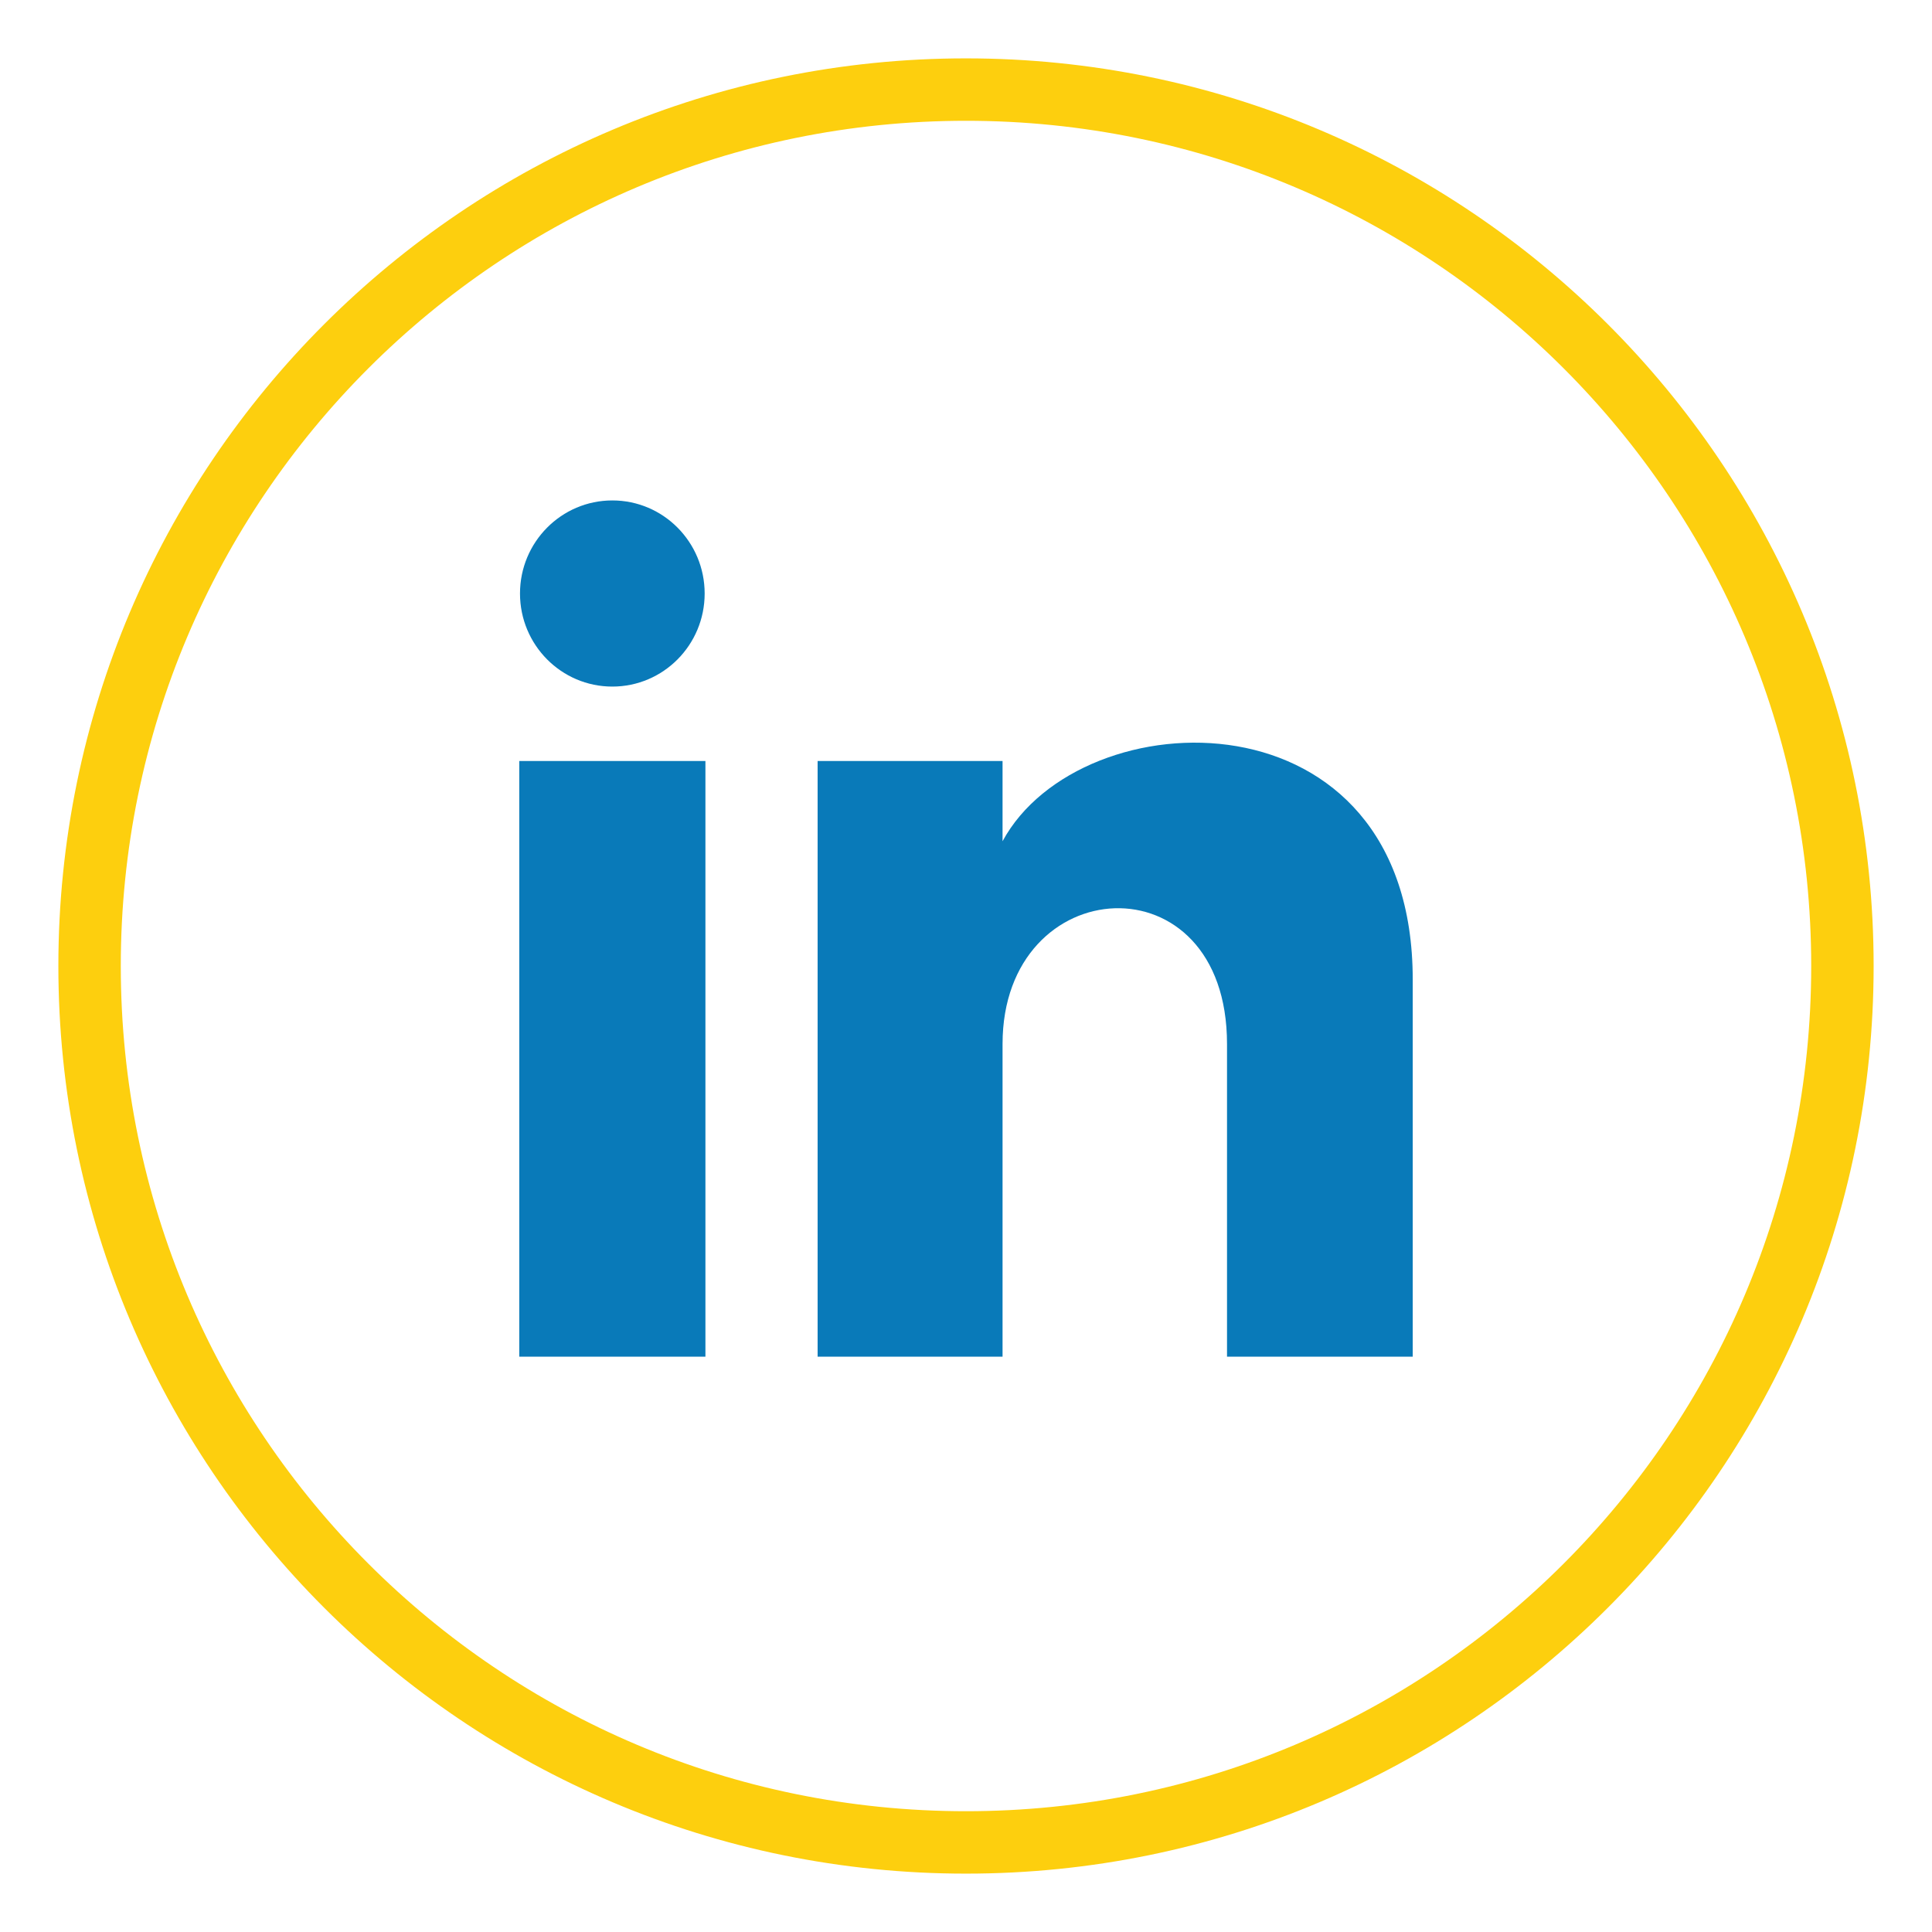
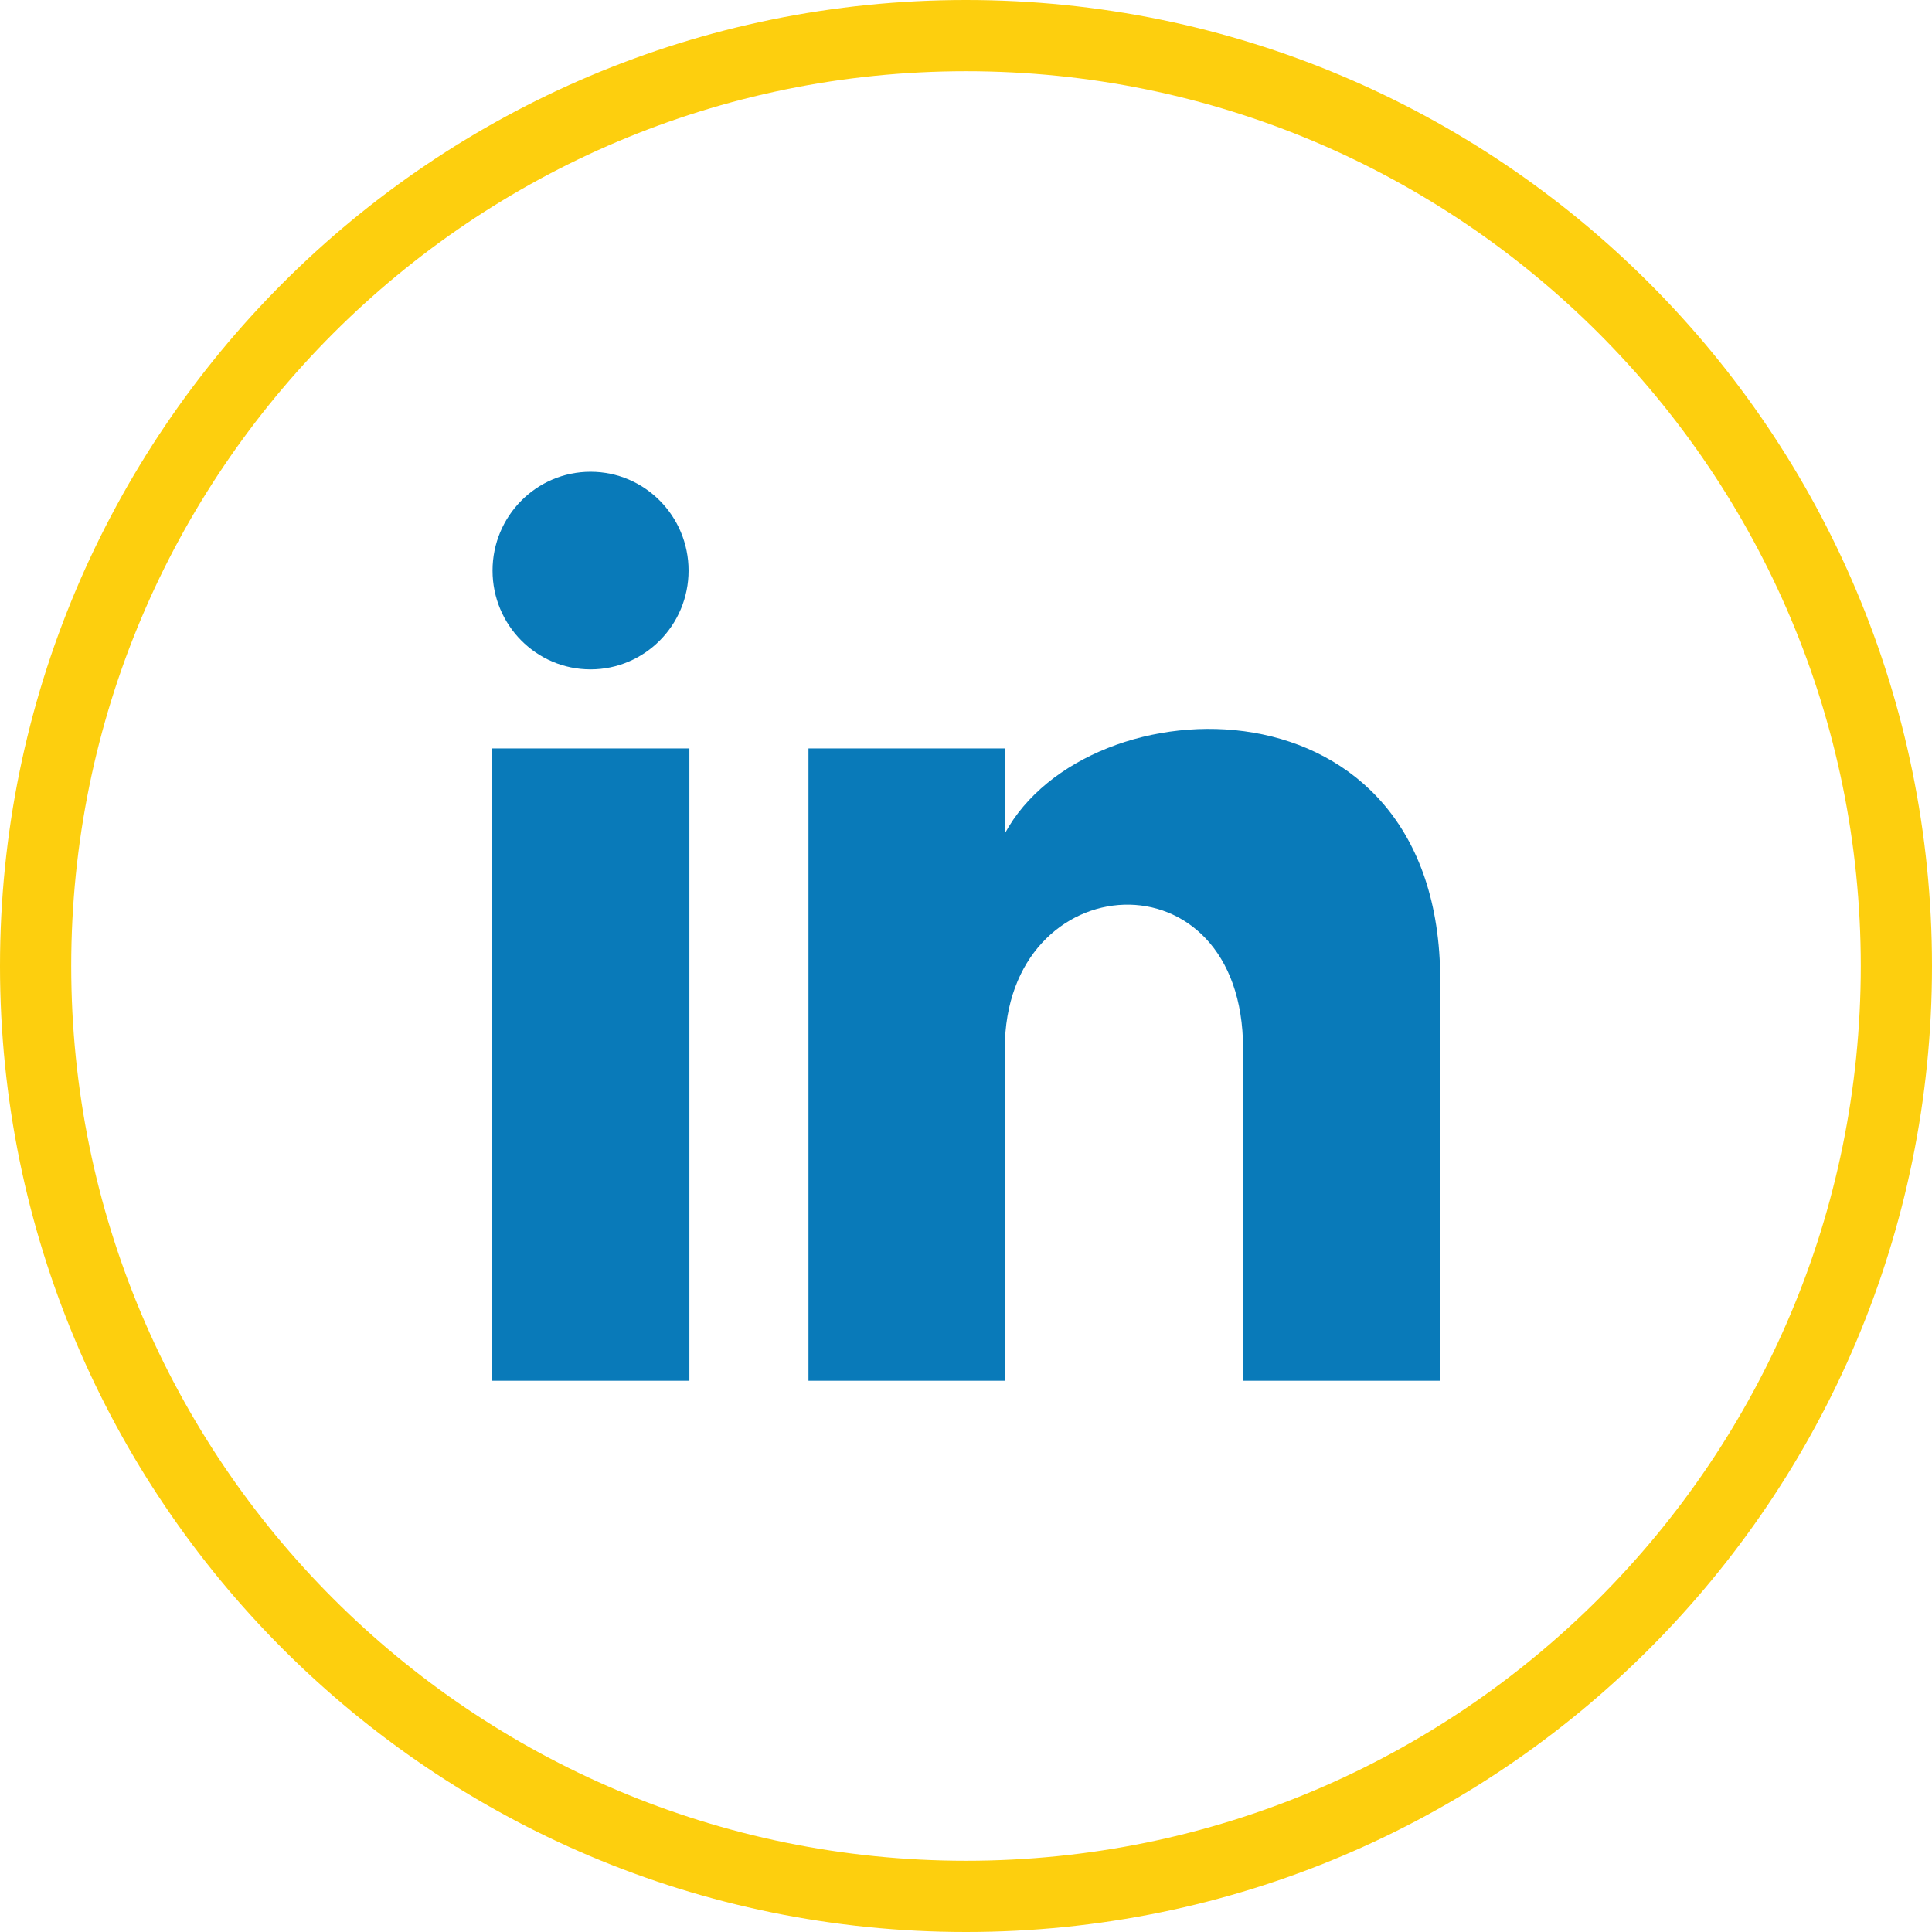
- <svg xmlns="http://www.w3.org/2000/svg" version="1.1" x="0px" y="0px" width="154.75px" height="154.75px" viewBox="0 0 154.75 154.75" style="enable-background:new 0 0 154.75 154.75;" xml:space="preserve">
-   <style type="text/css">
- 
- 	.st0{fill:none;stroke:#FDCF0E;stroke-width:5;stroke-miterlimit:10;}
- 	.st1{fill:#097AB9;}
- 
- </style>
-   <g id="Layer_1">
-     <path class="st1" d="M56.442,47.539c0,4.118-3.31,7.455-7.395,7.455c-4.086,0-7.396-3.337-7.396-7.455   c0-4.115,3.311-7.455,7.396-7.455C53.133,40.083,56.442,43.423,56.442,47.539z M56.503,60.957h-14.91v47.71h14.91V60.957z    M80.304,60.957H65.49v47.71h14.813V83.623c0-13.926,17.979-15.066,17.979,0v25.044h14.875V78.458   c0-23.497-26.604-22.643-32.854-11.076V60.957z" />
+ <svg xmlns="http://www.w3.org/2000/svg" version="1.1" id="Layer_1" x="0px" y="0px" width="135.646px" height="135.646px" viewBox="4.177 4.177 135.646 135.646" enable-background="new 4.177 4.177 135.646 135.646" xml:space="preserve">
+   <g id="Layer_1_1_">
+     <path fill="#097AB9" d="M52.521,44.237c0,3.832-3.08,6.937-6.881,6.937c-3.802,0-6.882-3.105-6.882-6.937   c0-3.83,3.081-6.938,6.882-6.938C49.442,37.298,52.521,40.407,52.521,44.237z M52.578,56.723H38.704v44.396h13.875V56.723z    M74.726,56.723H60.94v44.396h13.784V77.814c0-12.959,16.73-14.02,16.73,0v23.304h13.842v-28.11   c0-21.865-24.756-21.07-30.572-10.307L74.726,56.723L74.726,56.723z" />
  </g>
  <g id="circle">
-     <circle class="st0" cx="77.375" cy="77.375" r="70.2" />
+     <circle fill="none" stroke="#FDCF0E" stroke-width="5" stroke-miterlimit="10" cx="72" cy="72" r="65.323" />
  </g>
</svg>
